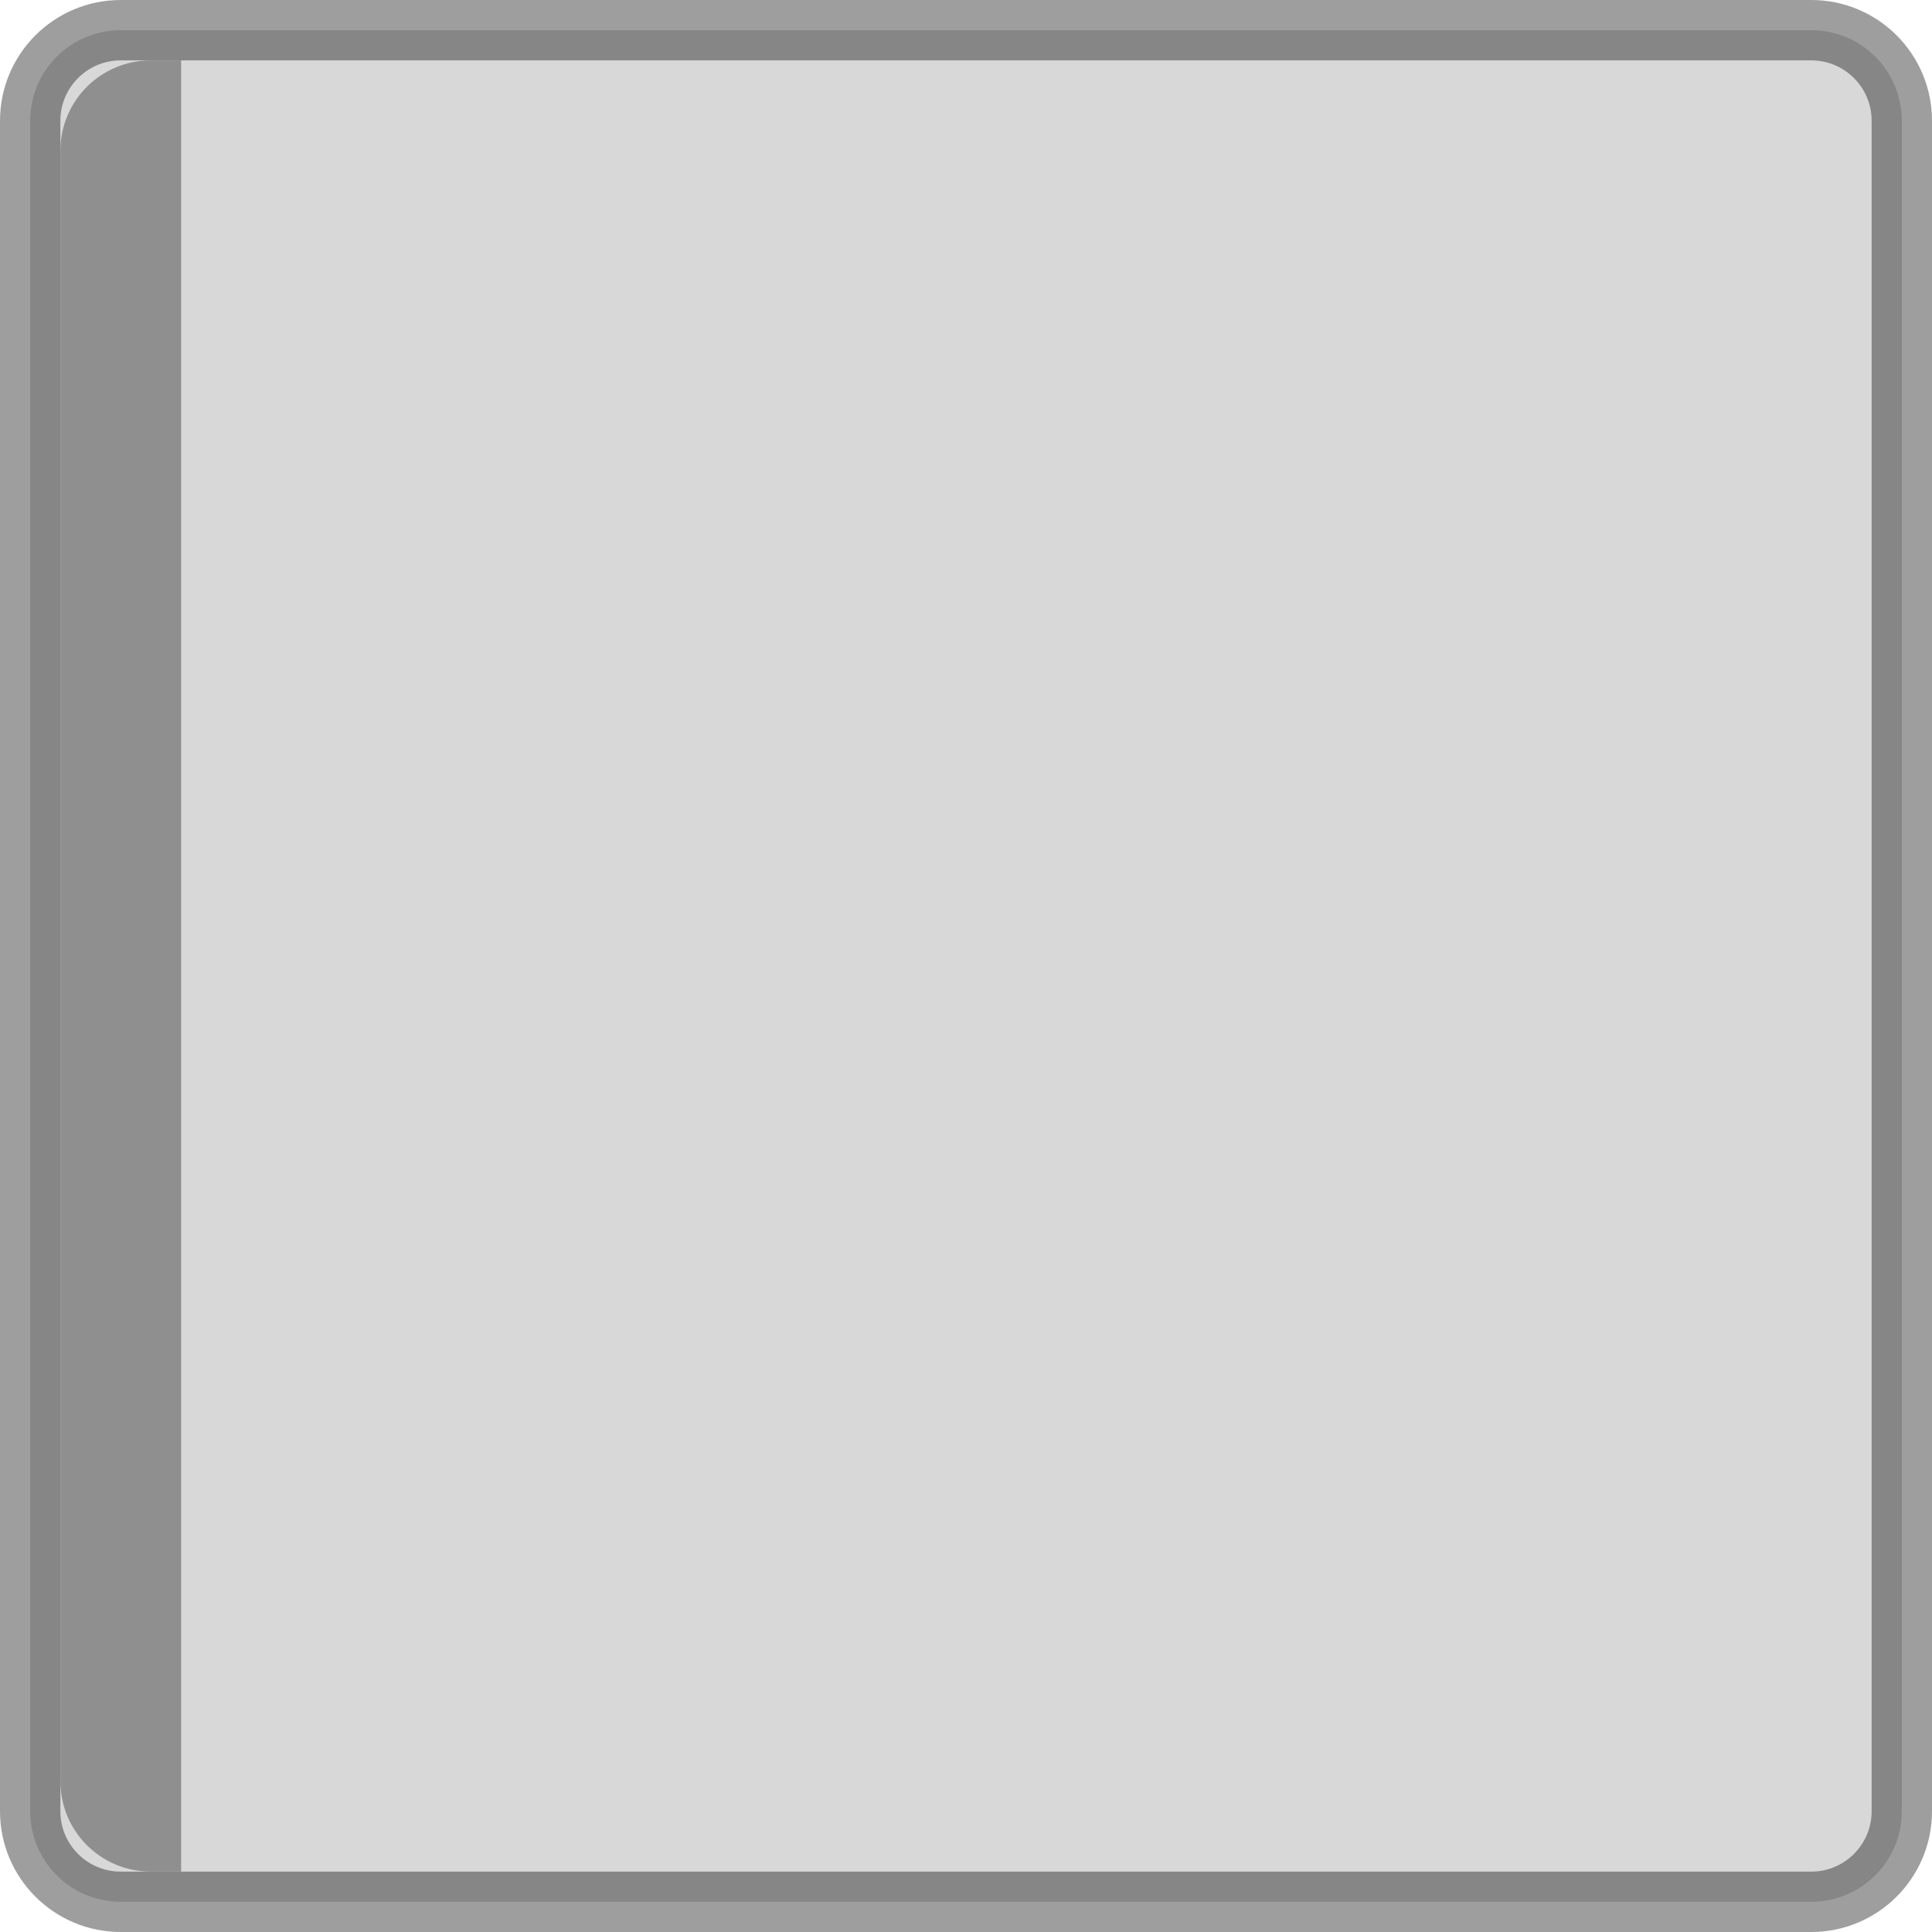
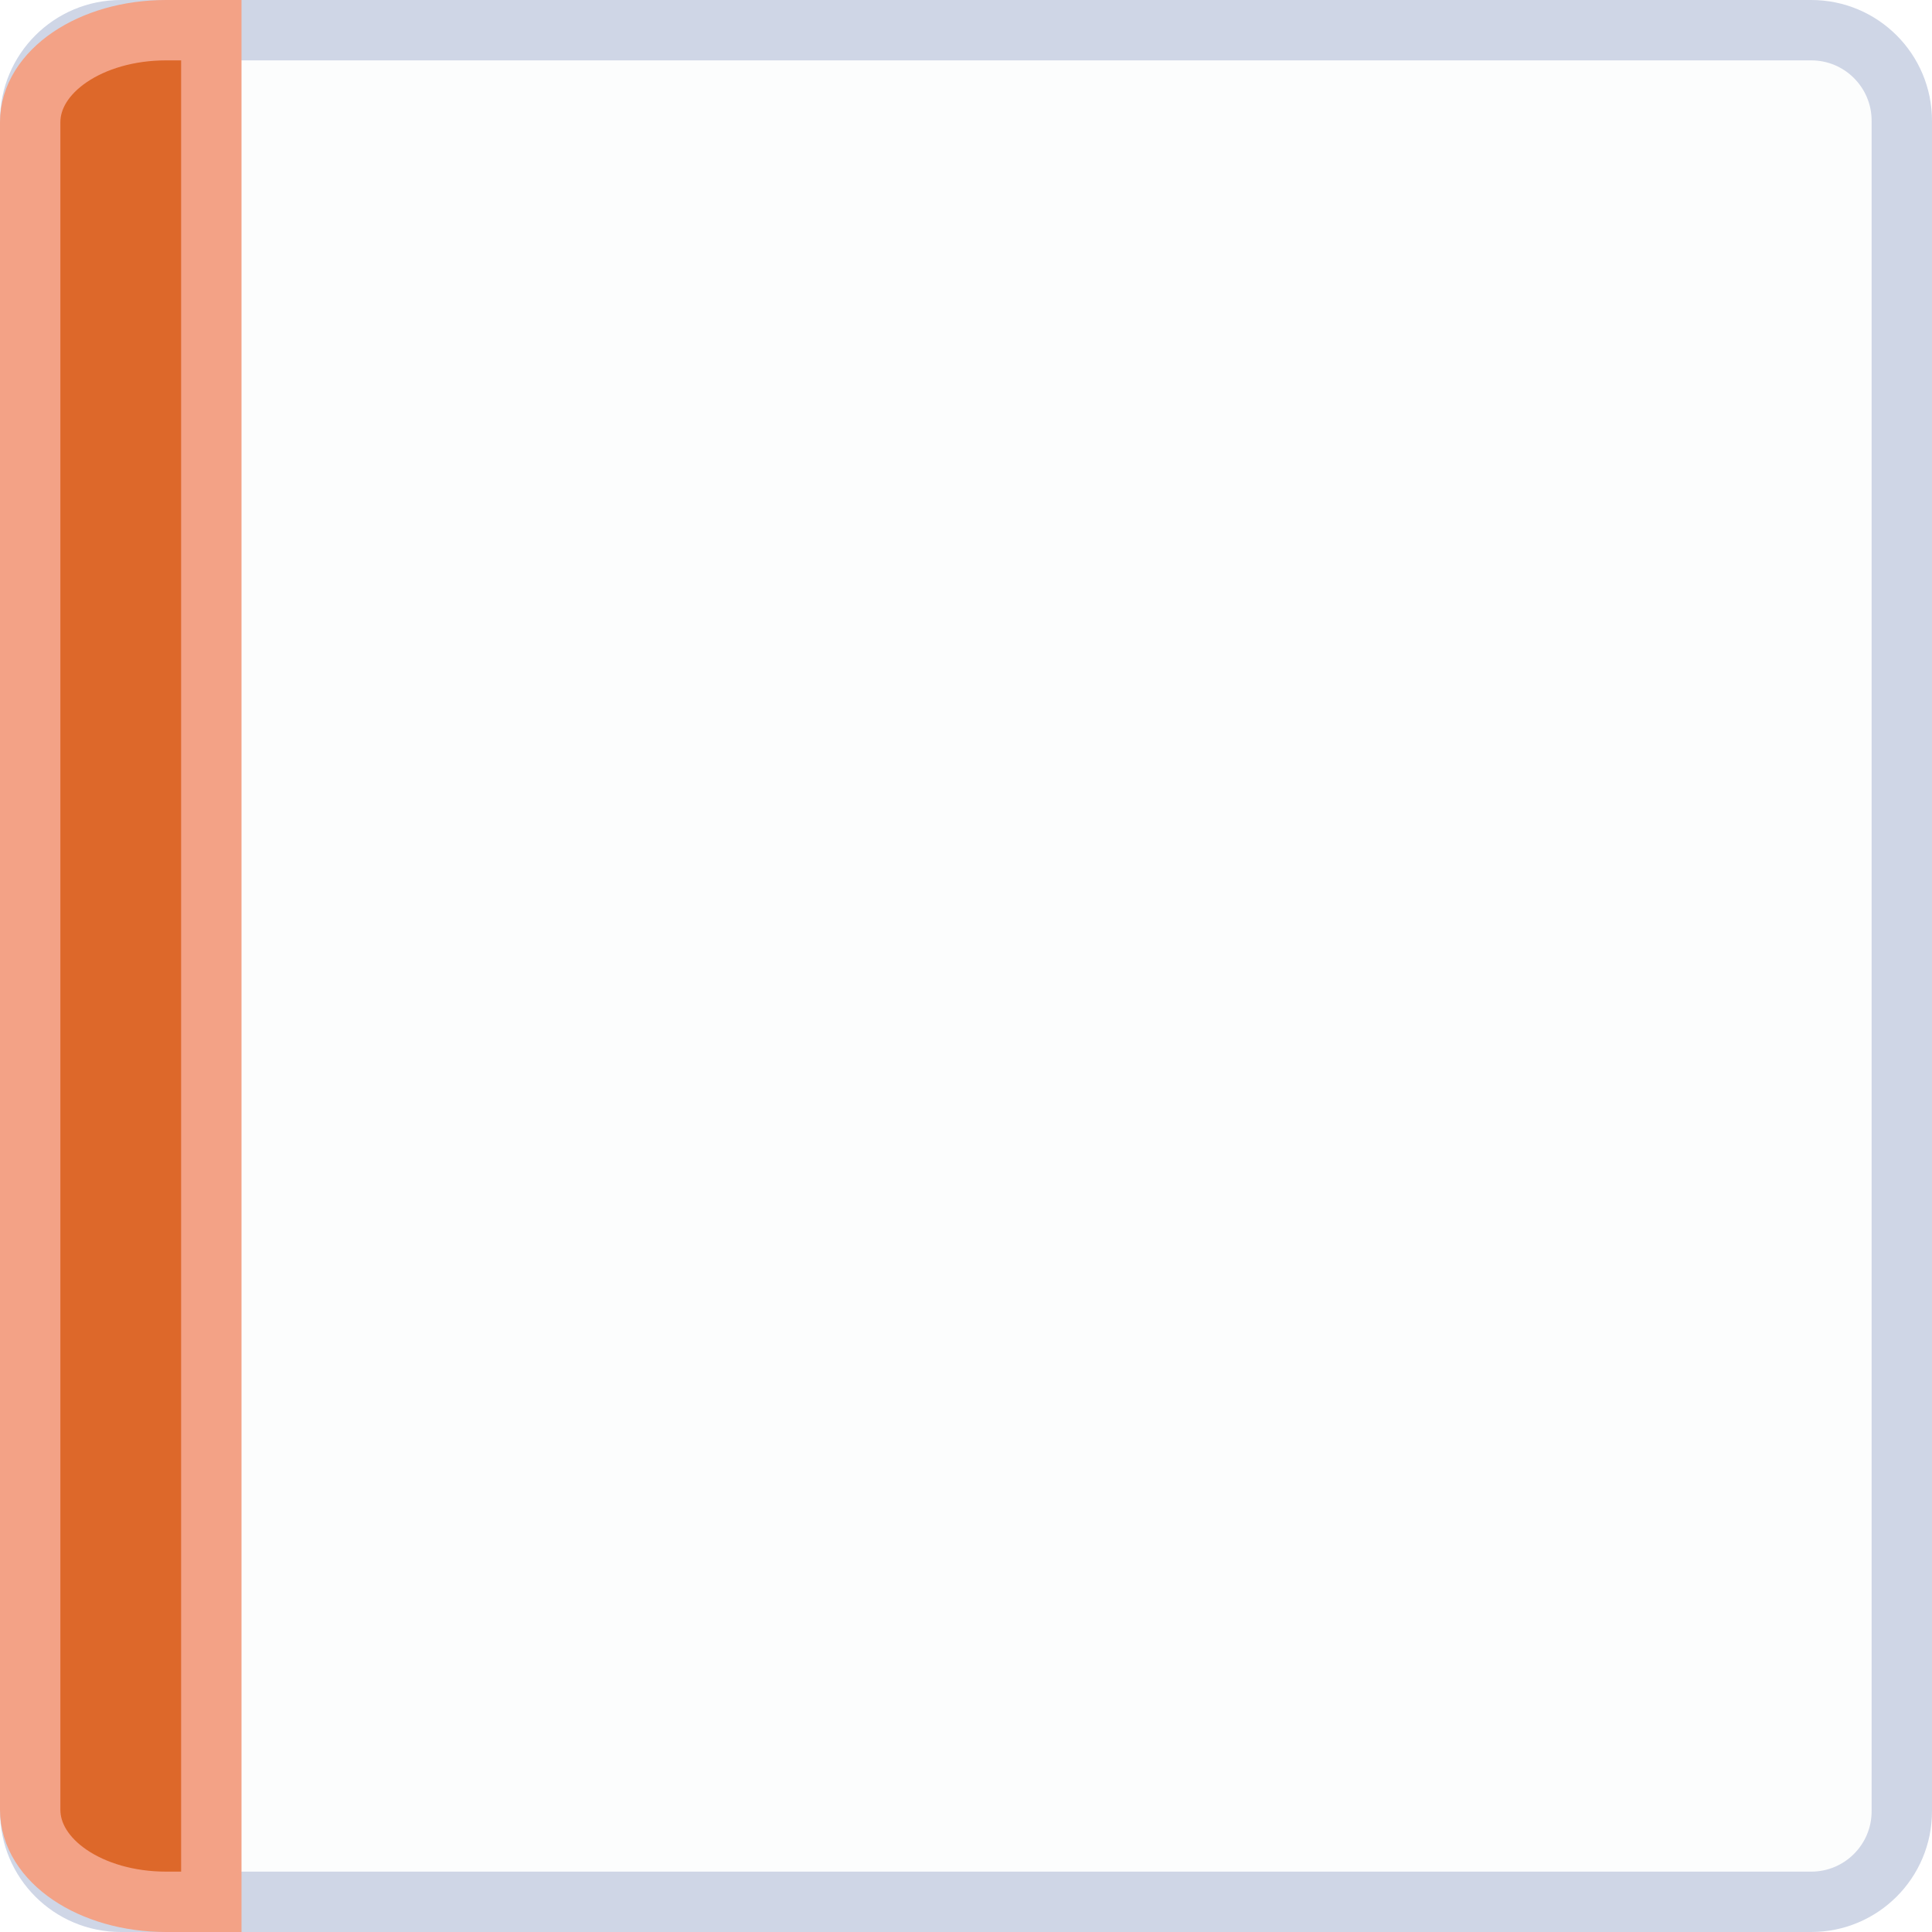
- <svg xmlns="http://www.w3.org/2000/svg" width="32" height="32" viewBox="0 0 32 32" id="svg6621" version="1.1">
-   <defs id="defs6623" />
-   <g id="layer1" transform="translate(0,-1020.362)">
-     <rect style="display:inline;opacity:1;fill:#000000;fill-opacity:0.153;stroke:#000000;stroke-width:1;stroke-linecap:round;stroke-linejoin:miter;stroke-miterlimit:4;stroke-dasharray:none;stroke-dashoffset:0;stroke-opacity:0.38" id="rect4160" width="31" height="31" x="0.5" y="1020.862" rx="1.5" ry="1.5" />
-     <path style="display:inline;opacity:1;fill:#8f8f8f;fill-opacity:1;stroke:none;stroke-width:1;stroke-linecap:round;stroke-linejoin:miter;stroke-miterlimit:4;stroke-dasharray:none;stroke-dashoffset:0;stroke-opacity:0.392" d="m 2.5,1021.362 0.5,0 0,30 -0.5,0 c -0.831,0 -1.5,-0.669 -1.5,-1.5 l 0,-27 c 0,-0.831 0.669,-1.5 1.5,-1.5 z" id="rect4162" />
-   </g>
+ <svg xmlns="http://www.w3.org/2000/svg" version="1.1" viewBox="0 0 32 32">
+   <rect x="0.5" y="0.5" width="31" height="31" rx="1.5" ry="1.5" fill="#fcfdfd" stroke="#cfd6e6" />
+   <path d="m2.75 0.5h0.75v31h-0.75c-1.246 0-2.25-0.68-2.25-1.526v-27.948c0-0.845 1.004-1.526 2.25-1.526z" fill="#DD682A" stroke="#f3a286" />
</svg>
